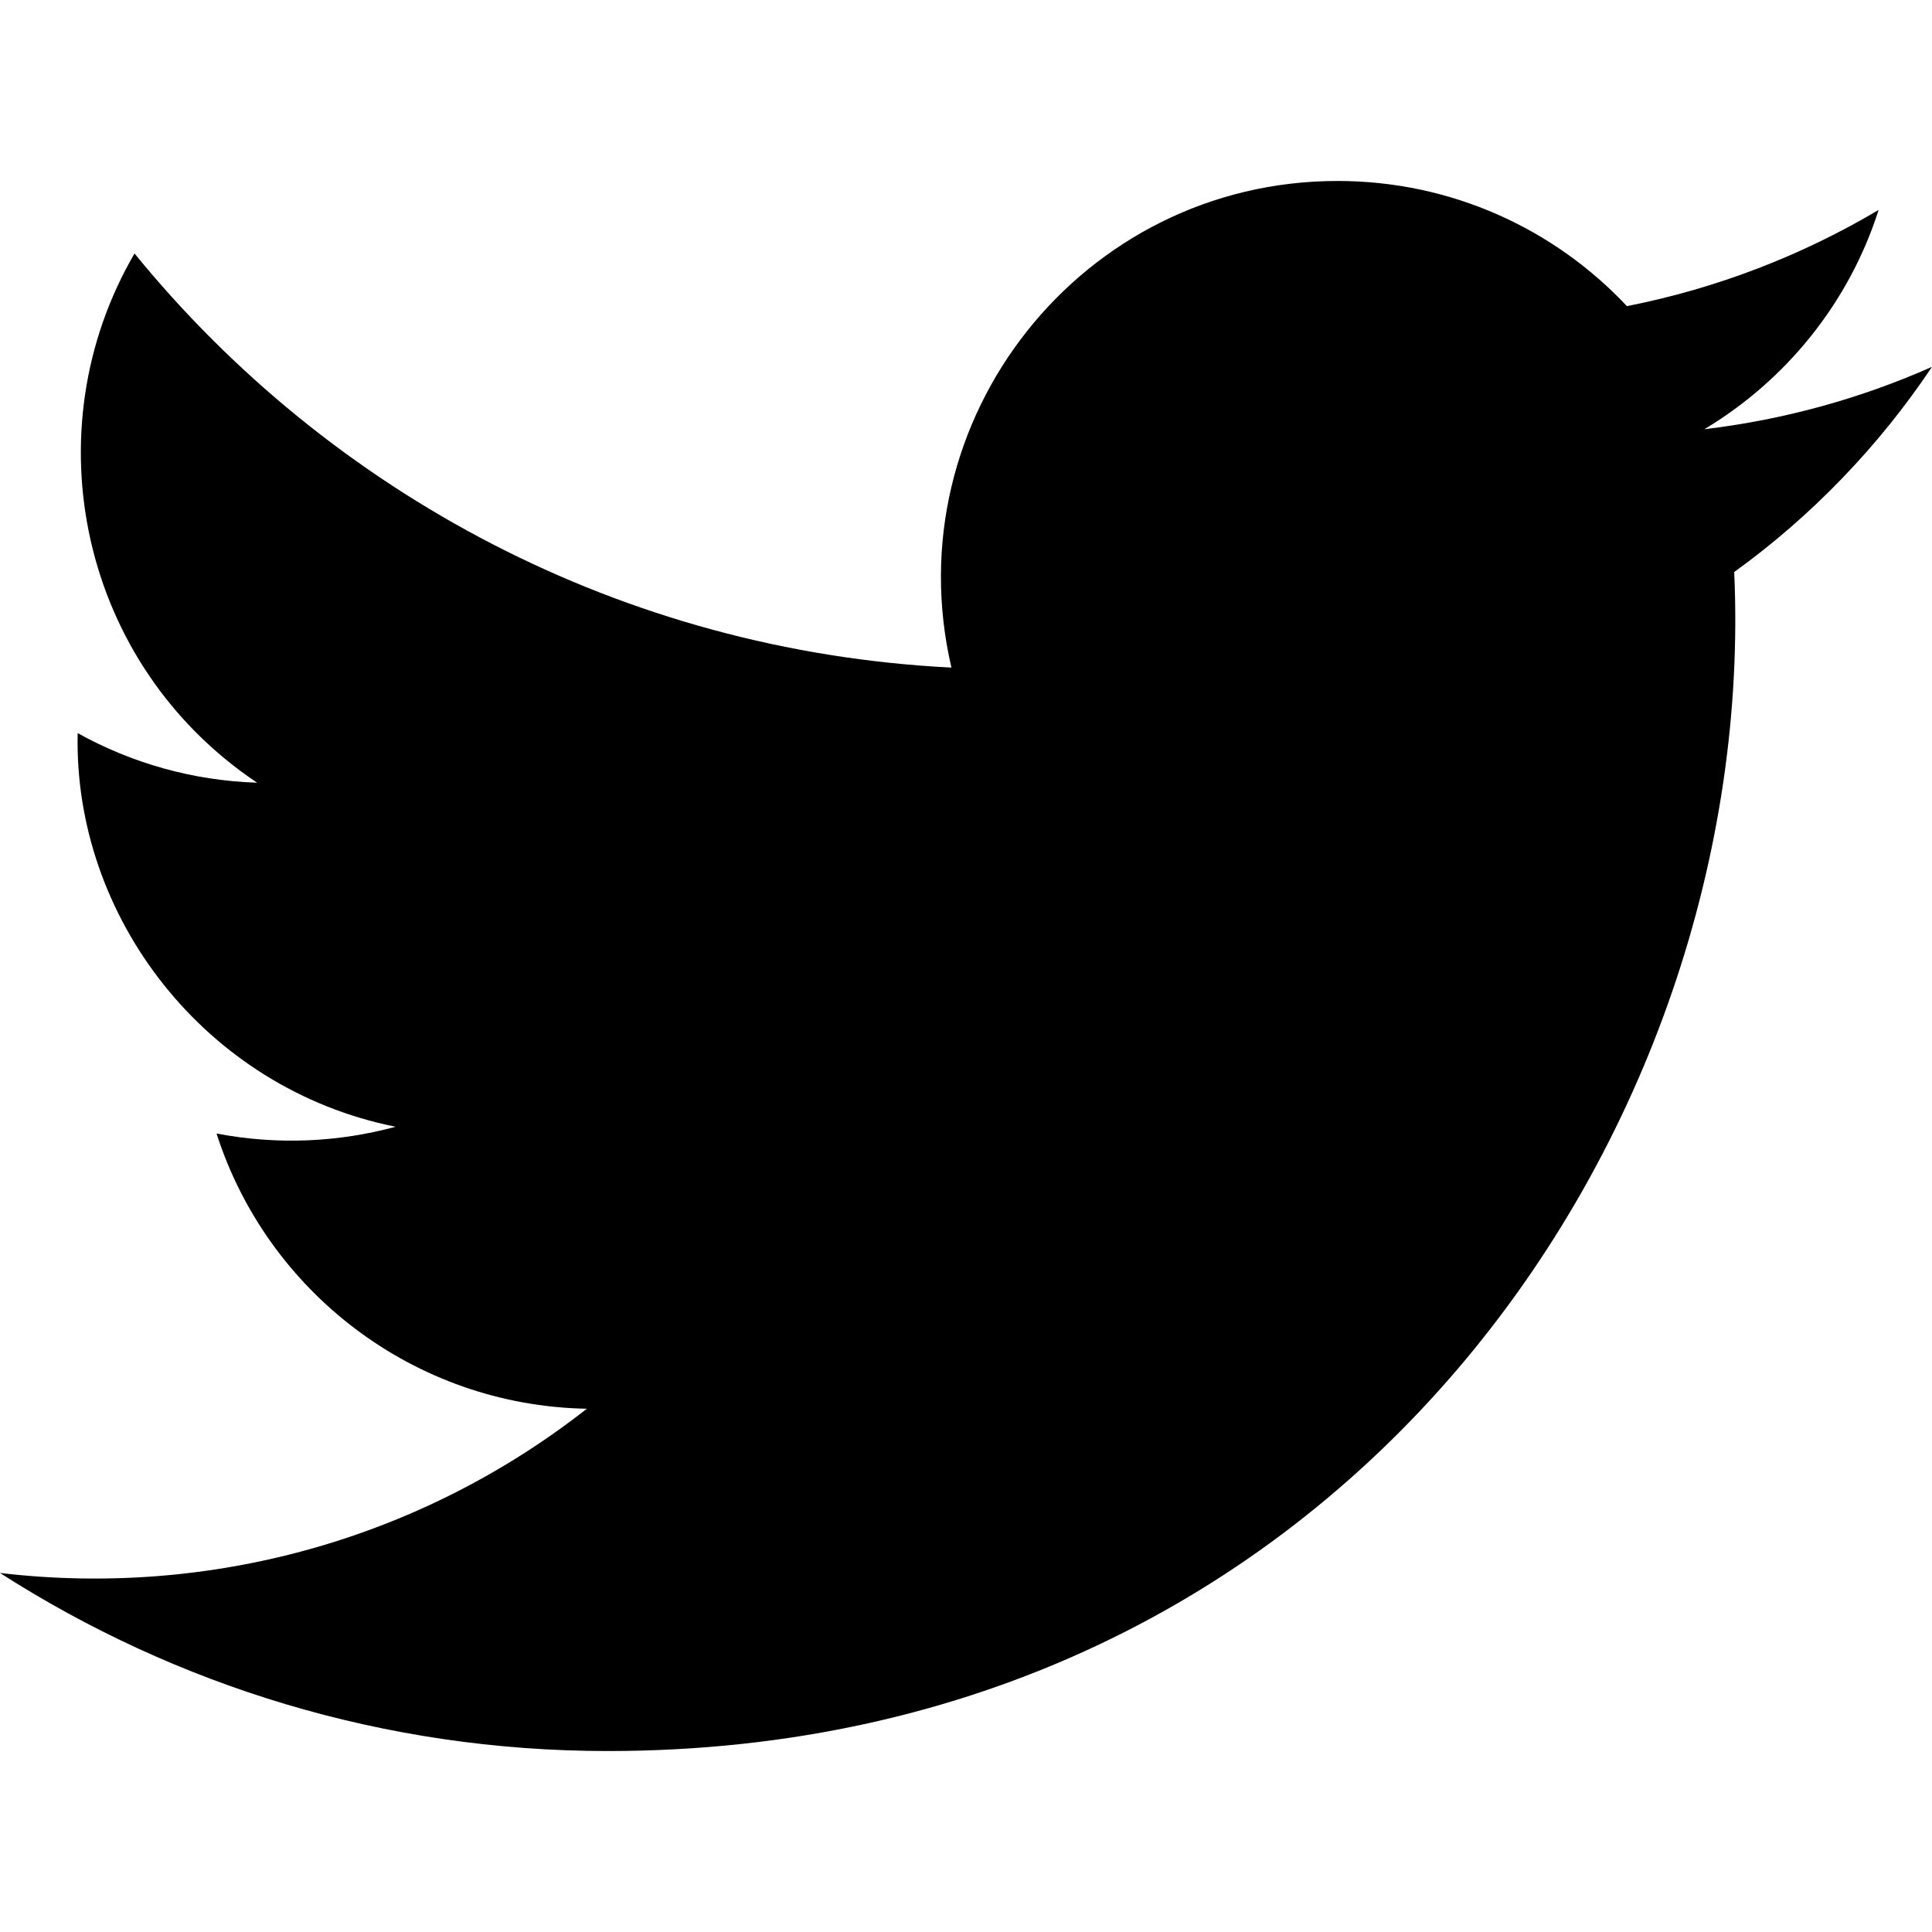
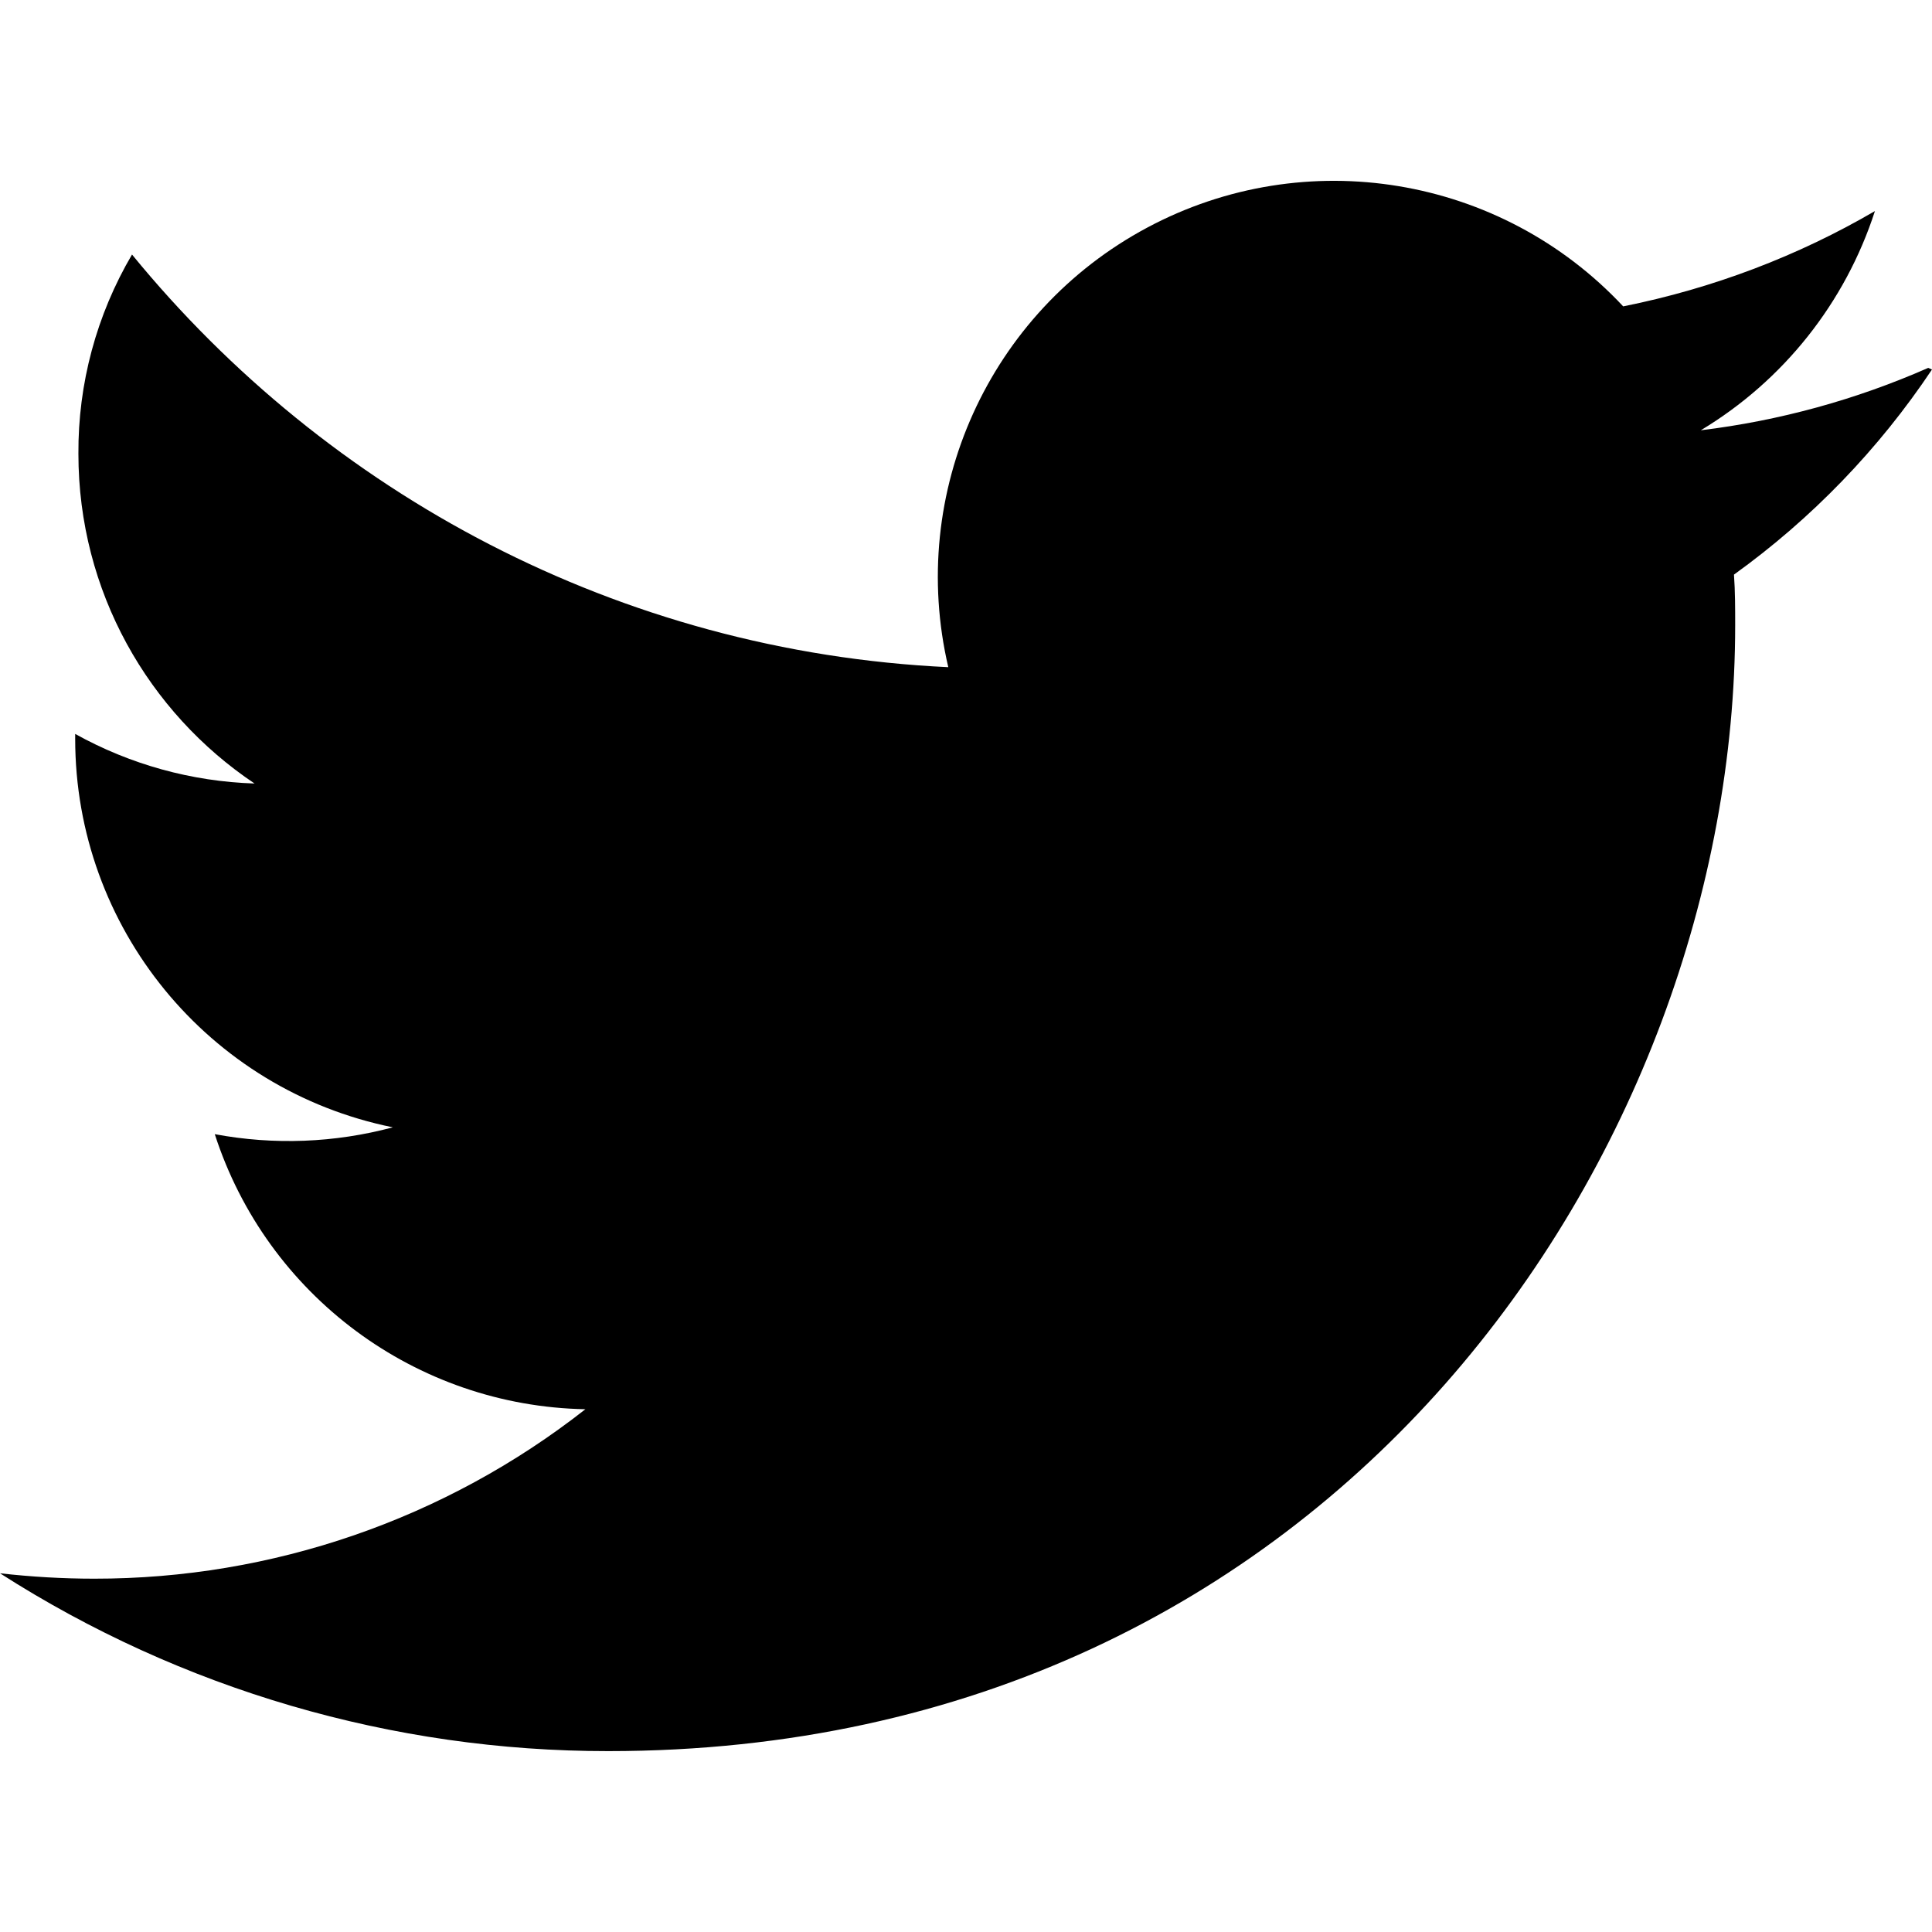
- <svg xmlns="http://www.w3.org/2000/svg" width="24" height="24" viewBox="0 0 24 24">
-   <path d="M24 4.557c-.883.392-1.832.656-2.828.775 1.017-.609 1.798-1.574 2.165-2.724-.951.564-2.005.974-3.127 1.195-.897-.957-2.178-1.555-3.594-1.555-3.179 0-5.515 2.966-4.797 6.045-4.091-.205-7.719-2.165-10.148-5.144-1.29 2.213-.669 5.108 1.523 6.574-.806-.026-1.566-.247-2.229-.616-.054 2.281 1.581 4.415 3.949 4.89-.693.188-1.452.232-2.224.084.626 1.956 2.444 3.379 4.6 3.419-2.07 1.623-4.678 2.348-7.29 2.04 2.179 1.397 4.768 2.212 7.548 2.212 9.142 0 14.307-7.721 13.995-14.646.962-.695 1.797-1.562 2.457-2.549z" />
+ <svg xmlns="http://www.w3.org/2000/svg" role="img" viewBox="0 0 24 24">
+   <path d="M23.953 4.57a10 10 0 01-2.825.775 4.958 4.958 0 002.163-2.723c-.951.555-2.005.959-3.127 1.184a4.92 4.92 0 00-8.384 4.482C7.69 8.095 4.067 6.13 1.64 3.162a4.822 4.822 0 00-.666 2.475c0 1.71.87 3.213 2.188 4.096a4.904 4.904 0 01-2.228-.616v.06a4.923 4.923 0 003.946 4.827 4.996 4.996 0 01-2.212.085 4.936 4.936 0 004.604 3.417 9.867 9.867 0 01-6.102 2.105c-.39 0-.779-.023-1.17-.067a13.995 13.995 0 007.557 2.209c9.053 0 13.998-7.496 13.998-13.985 0-.21 0-.42-.015-.63A9.935 9.935 0 0024 4.59z" />
</svg>
